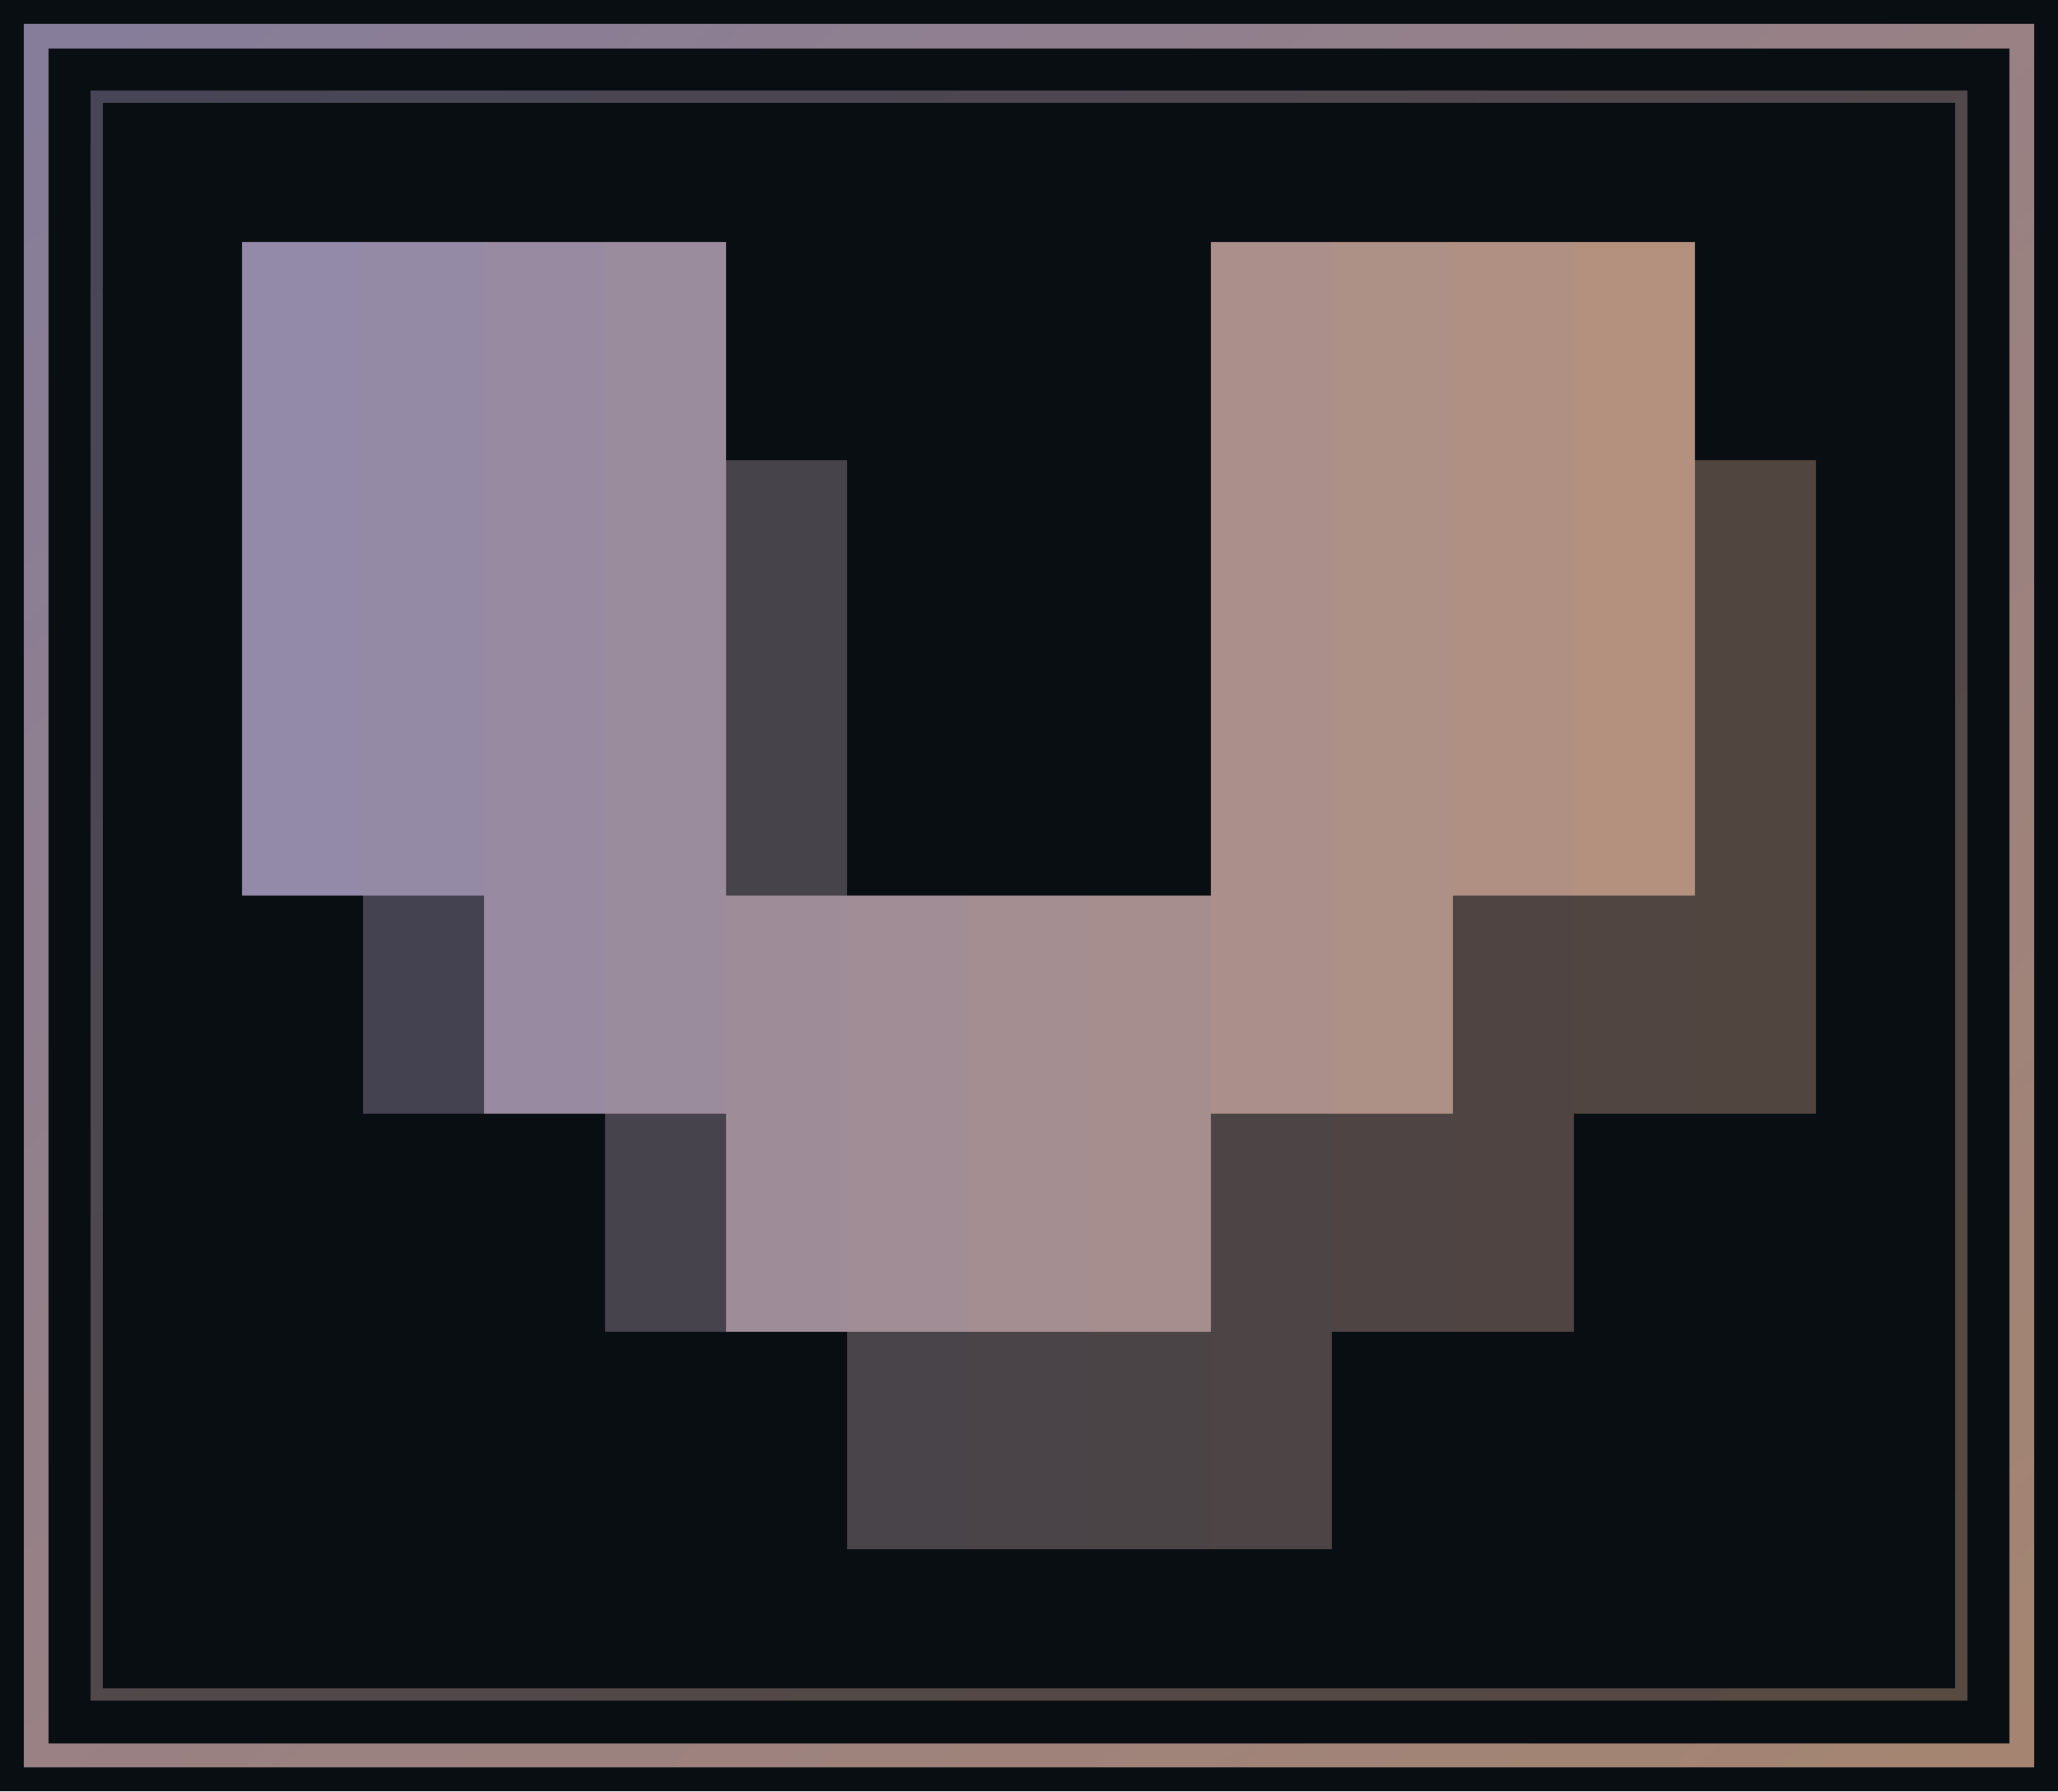
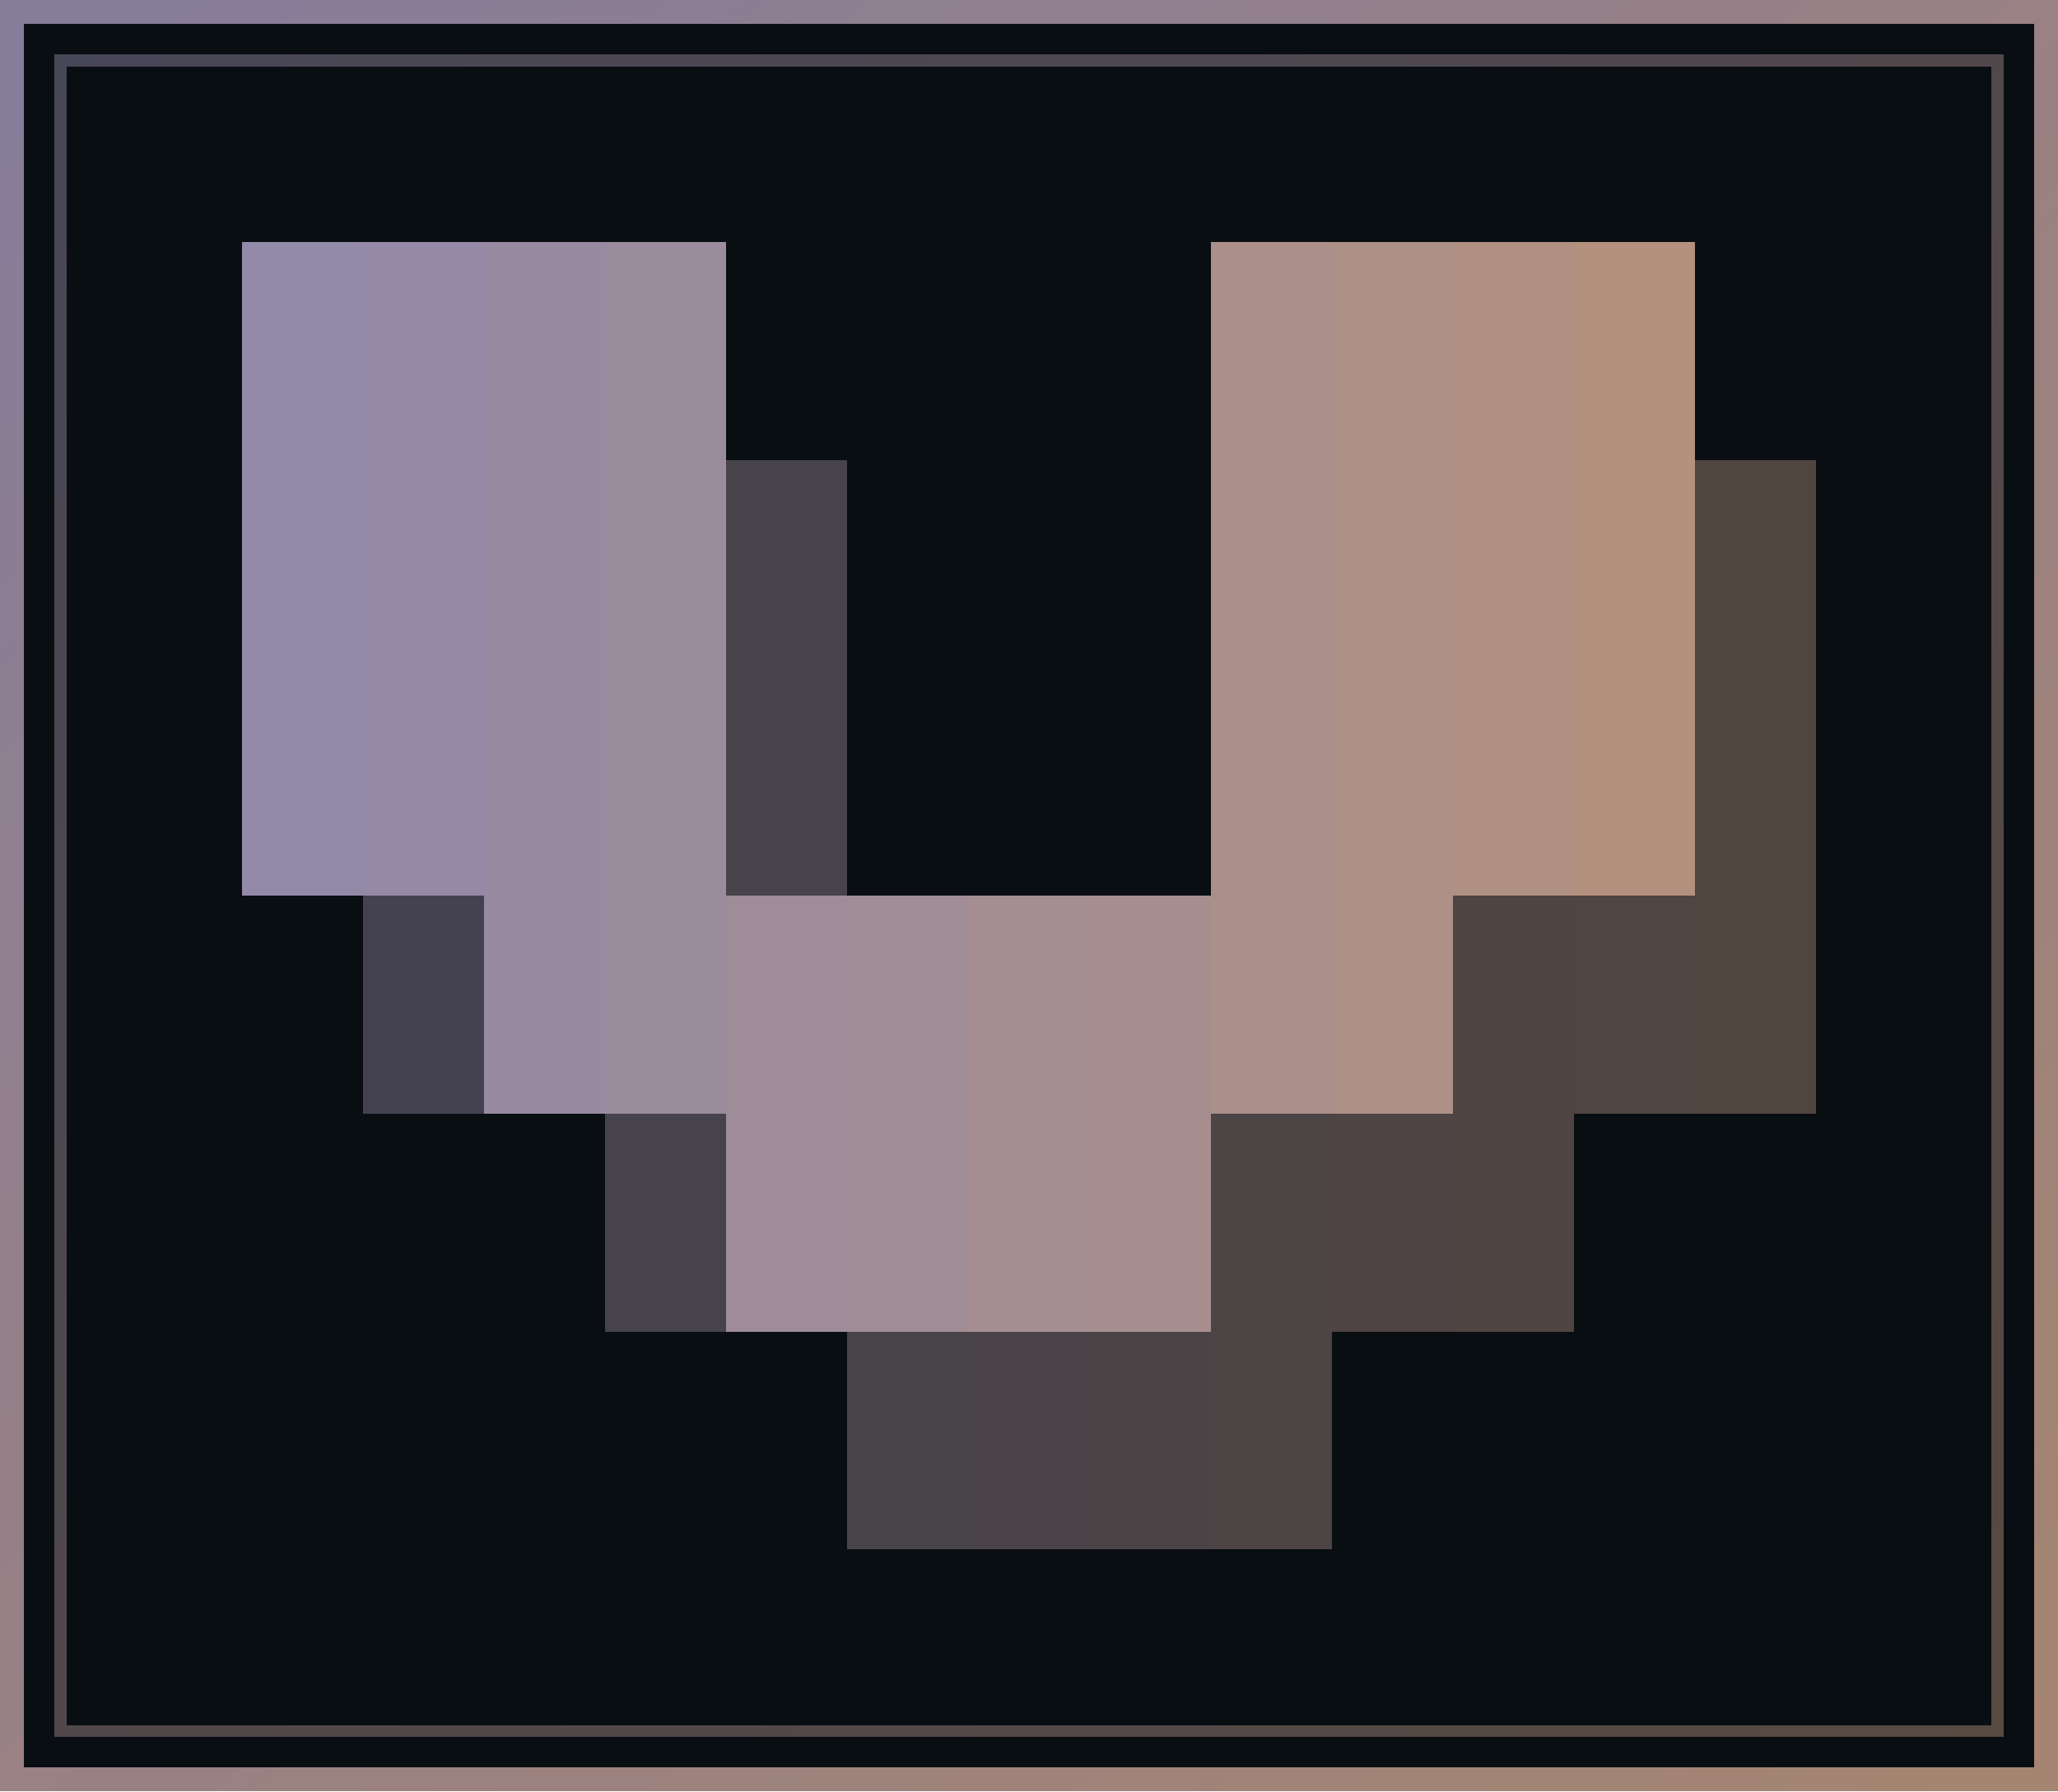
<svg xmlns="http://www.w3.org/2000/svg" width="170" height="148" viewBox="0 0 170 148" role="img" aria-labelledby="title desc" shape-rendering="crispEdges">
  <defs>
    <linearGradient id="border-gradient" x1="0" y1="0" x2="1" y2="1">
      <stop offset="0" stop-color="#938aa9" />
      <stop offset="0.5" stop-color="#a88e90" />
      <stop offset="1" stop-color="#b6927b" />
    </linearGradient>
  </defs>
  <rect width="100%" height="100%" fill="#090e13" />
-   <rect x="3" y="3" width="164" height="142" fill="none" stroke="url(#border-gradient)" stroke-width="2" opacity="0.9" />
-   <rect x="8" y="8" width="154" height="132" fill="none" stroke="url(#border-gradient)" stroke-width="1" opacity="0.45" />
+   <rect x="1" y="1" width="168" height="146" fill="none" stroke="url(#border-gradient)" stroke-width="2" opacity="0.9" />
+   <rect x="5" y="5" width="160" height="138" fill="none" stroke="url(#border-gradient)" stroke-width="1" opacity="0.45" />
  <g transform="translate(12 12)">
    <rect x="8" y="8" width="10" height="18" fill="#938aa9" />
    <rect x="18" y="8" width="10" height="18" fill="#958aa5" />
    <rect x="28" y="8" width="10" height="18" fill="#988ba1" />
    <rect x="38" y="8" width="10" height="18" fill="#9b8c9d" />
    <rect x="88" y="8" width="10" height="18" fill="#aa8f8a" />
    <rect x="98" y="8" width="10" height="18" fill="#ad9086" />
    <rect x="108" y="8" width="10" height="18" fill="#b09082" />
    <rect x="118" y="8" width="10" height="18" fill="#b3917e" />
    <rect x="8" y="26" width="10" height="18" fill="#938aa9" />
    <rect x="18" y="26" width="10" height="18" fill="#958aa5" />
    <rect x="28" y="26" width="10" height="18" fill="#988ba1" />
    <rect x="38" y="26" width="10" height="18" fill="#9b8c9d" />
    <rect x="48" y="26" width="10" height="18" fill="#9e8c99" opacity="0.42" />
    <rect x="88" y="26" width="10" height="18" fill="#aa8f8a" />
    <rect x="98" y="26" width="10" height="18" fill="#ad9086" />
    <rect x="108" y="26" width="10" height="18" fill="#b09082" />
    <rect x="118" y="26" width="10" height="18" fill="#b3917e" />
    <rect x="128" y="26" width="10" height="18" fill="#b6927b" opacity="0.42" />
    <rect x="8" y="44" width="10" height="18" fill="#938aa9" />
    <rect x="18" y="44" width="10" height="18" fill="#958aa5" />
    <rect x="28" y="44" width="10" height="18" fill="#988ba1" />
    <rect x="38" y="44" width="10" height="18" fill="#9b8c9d" />
    <rect x="48" y="44" width="10" height="18" fill="#9e8c99" opacity="0.42" />
    <rect x="88" y="44" width="10" height="18" fill="#aa8f8a" />
    <rect x="98" y="44" width="10" height="18" fill="#ad9086" />
    <rect x="108" y="44" width="10" height="18" fill="#b09082" />
    <rect x="118" y="44" width="10" height="18" fill="#b3917e" />
    <rect x="128" y="44" width="10" height="18" fill="#b6927b" opacity="0.42" />
    <rect x="18" y="62" width="10" height="18" fill="#958aa5" opacity="0.42" />
    <rect x="28" y="62" width="10" height="18" fill="#988ba1" />
    <rect x="38" y="62" width="10" height="18" fill="#9b8c9d" />
    <rect x="48" y="62" width="10" height="18" fill="#9e8c99" />
    <rect x="58" y="62" width="10" height="18" fill="#a18d95" />
    <rect x="68" y="62" width="10" height="18" fill="#a48e92" />
    <rect x="78" y="62" width="10" height="18" fill="#a78e8e" />
    <rect x="88" y="62" width="10" height="18" fill="#aa8f8a" />
    <rect x="98" y="62" width="10" height="18" fill="#ad9086" />
    <rect x="108" y="62" width="10" height="18" fill="#b09082" opacity="0.42" />
    <rect x="118" y="62" width="10" height="18" fill="#b3917e" opacity="0.42" />
    <rect x="128" y="62" width="10" height="18" fill="#b6927b" opacity="0.42" />
    <rect x="38" y="80" width="10" height="18" fill="#9b8c9d" opacity="0.42" />
    <rect x="48" y="80" width="10" height="18" fill="#9e8c99" />
    <rect x="58" y="80" width="10" height="18" fill="#a18d95" />
    <rect x="68" y="80" width="10" height="18" fill="#a48e92" />
    <rect x="78" y="80" width="10" height="18" fill="#a78e8e" />
    <rect x="88" y="80" width="10" height="18" fill="#aa8f8a" opacity="0.42" />
    <rect x="98" y="80" width="10" height="18" fill="#ad9086" opacity="0.42" />
    <rect x="108" y="80" width="10" height="18" fill="#b09082" opacity="0.42" />
    <rect x="58" y="98" width="10" height="18" fill="#a18d95" opacity="0.42" />
    <rect x="68" y="98" width="10" height="18" fill="#a48e92" opacity="0.42" />
    <rect x="78" y="98" width="10" height="18" fill="#a78e8e" opacity="0.42" />
    <rect x="88" y="98" width="10" height="18" fill="#aa8f8a" opacity="0.42" />
  </g>
</svg>
